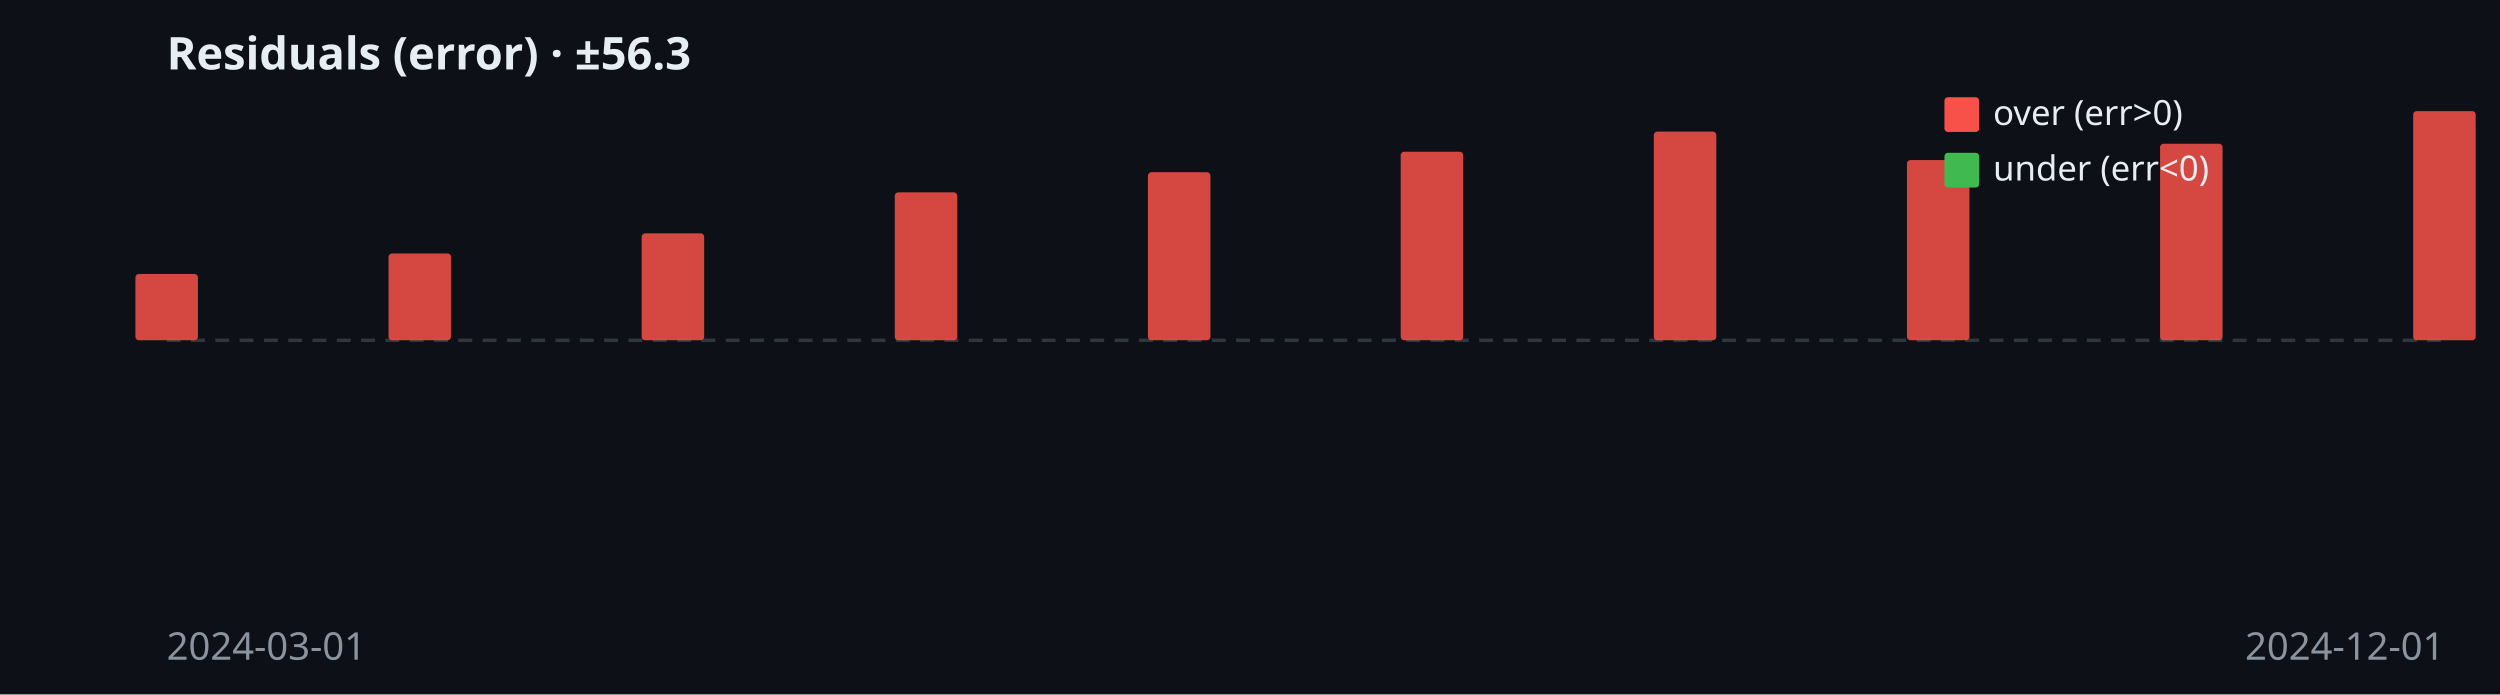
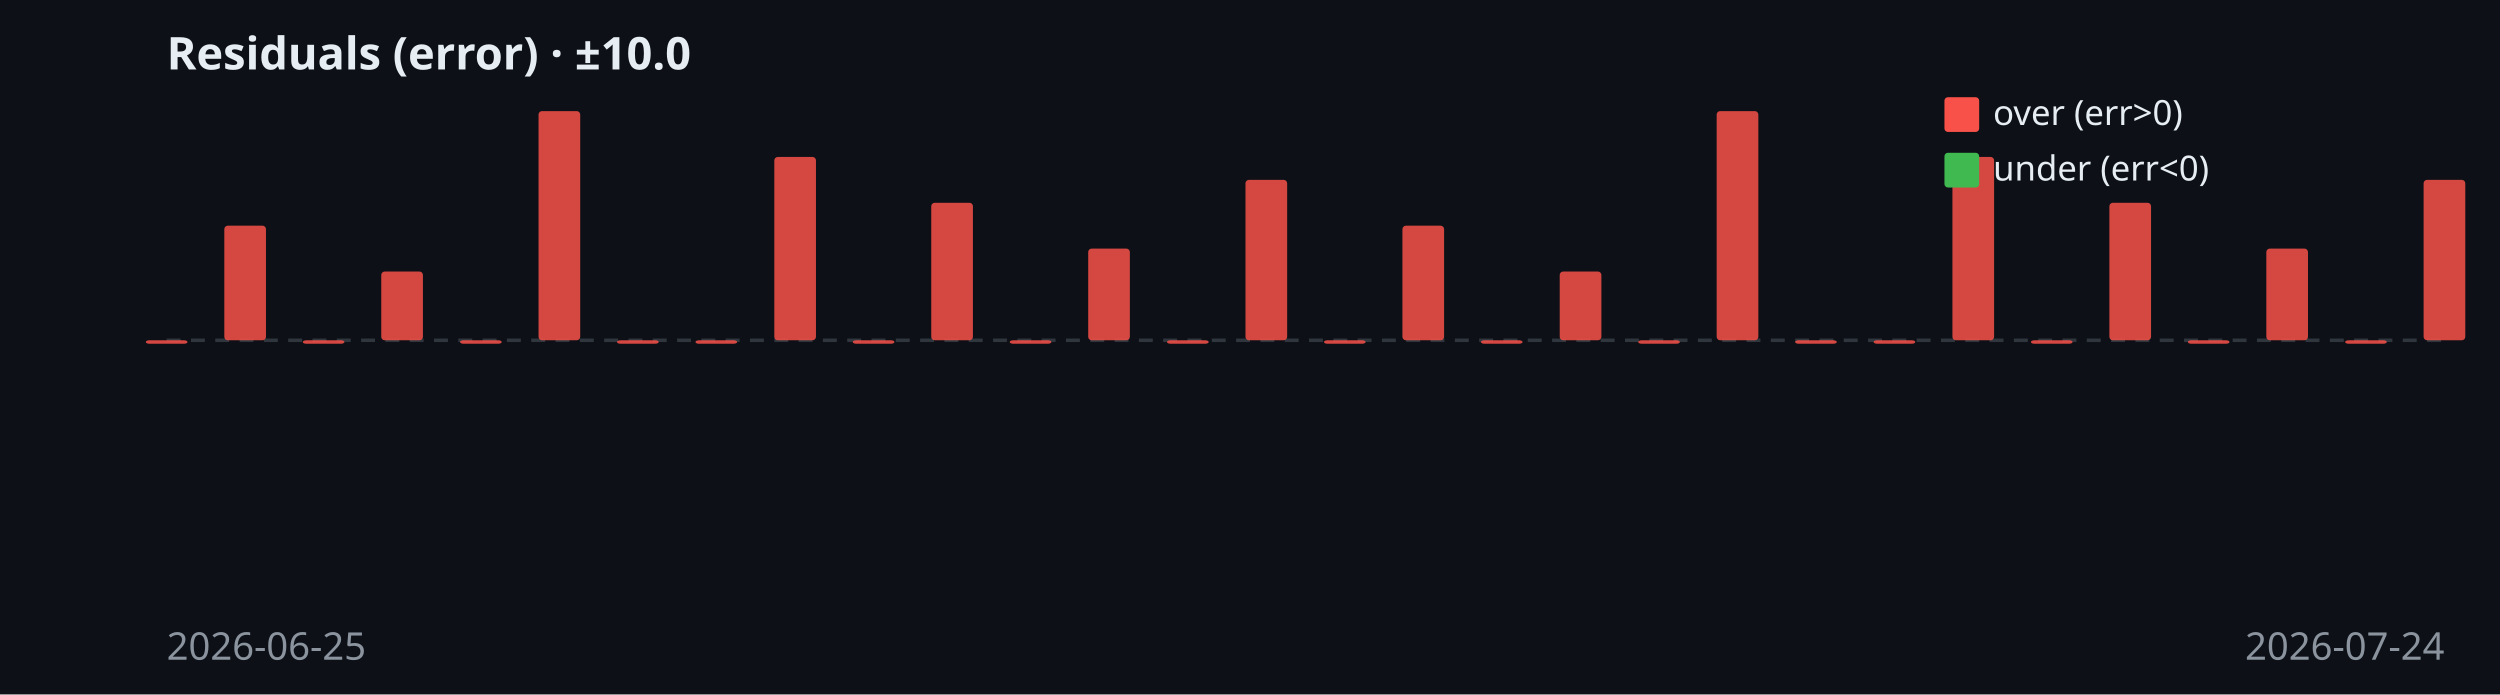
<svg xmlns="http://www.w3.org/2000/svg" width="720" height="200" viewBox="0 0 720 200">
  <rect width="100%" height="100%" fill="#0d1117" />
-   <text x="48" y="20" fill="#e6edf3" font-family="ui-sans-serif,system-ui" font-size="13" font-weight="600">Residuals (error) · ±56.3</text>
+   <text x="48" y="20" fill="#e6edf3" font-family="ui-sans-serif,system-ui" font-size="13" font-weight="600">Residuals (error) · ±10.0</text>
  <line x1="48" y1="98.0" x2="704" y2="98.0" stroke="#30363d" stroke-width="1" stroke-dasharray="4 3" />
-   <rect x="39.0" y="78.9" width="18.0" height="19.1" fill="#f85149" opacity="0.85" rx="1" />
-   <rect x="111.9" y="73.0" width="18.0" height="25.0" fill="#f85149" opacity="0.85" rx="1" />
-   <rect x="184.8" y="67.2" width="18.0" height="30.8" fill="#f85149" opacity="0.85" rx="1" />
-   <rect x="257.7" y="55.4" width="18.0" height="42.6" fill="#f85149" opacity="0.85" rx="1" />
-   <rect x="330.6" y="49.6" width="18.0" height="48.4" fill="#f85149" opacity="0.85" rx="1" />
-   <rect x="403.4" y="43.7" width="18.0" height="54.3" fill="#f85149" opacity="0.85" rx="1" />
-   <rect x="476.3" y="37.9" width="18.0" height="60.1" fill="#f85149" opacity="0.85" rx="1" />
-   <rect x="549.2" y="46.1" width="18.0" height="51.9" fill="#f85149" opacity="0.85" rx="1" />
-   <rect x="622.1" y="41.4" width="18.0" height="56.6" fill="#f85149" opacity="0.85" rx="1" />
-   <rect x="695.0" y="32.0" width="18.0" height="66.0" fill="#f85149" opacity="0.85" rx="1" />
-   <text x="48" y="190" fill="#8b949e" font-size="11" font-family="ui-sans-serif,system-ui">2024-03-01</text>
-   <text x="704" y="190" fill="#8b949e" font-size="11" text-anchor="end" font-family="ui-sans-serif,system-ui">2024-12-01</text>
+   <rect x="42.0" y="98.0" width="12.0" height="1.0" fill="#f85149" opacity="0.85" rx="1" />
+   <rect x="64.6" y="65.0" width="12.0" height="33.0" fill="#f85149" opacity="0.85" rx="1" />
+   <rect x="87.2" y="98.0" width="12.0" height="1.0" fill="#f85149" opacity="0.85" rx="1" />
+   <rect x="109.8" y="78.2" width="12.0" height="19.8" fill="#f85149" opacity="0.85" rx="1" />
+   <rect x="132.5" y="98.0" width="12.0" height="1.0" fill="#f85149" opacity="0.85" rx="1" />
+   <rect x="155.1" y="32.0" width="12.0" height="66.0" fill="#f85149" opacity="0.85" rx="1" />
+   <rect x="177.7" y="98.0" width="12.0" height="1.0" fill="#f85149" opacity="0.85" rx="1" />
+   <rect x="200.3" y="98.0" width="12.0" height="1.0" fill="#f85149" opacity="0.85" rx="1" />
+   <rect x="223.0" y="45.2" width="12.0" height="52.8" fill="#f85149" opacity="0.85" rx="1" />
+   <rect x="245.6" y="98.0" width="12.0" height="1.0" fill="#f85149" opacity="0.85" rx="1" />
+   <rect x="268.2" y="58.4" width="12.0" height="39.6" fill="#f85149" opacity="0.85" rx="1" />
+   <rect x="290.8" y="98.0" width="12.0" height="1.0" fill="#f85149" opacity="0.85" rx="1" />
+   <rect x="313.4" y="71.6" width="12.0" height="26.4" fill="#f85149" opacity="0.85" rx="1" />
+   <rect x="336.1" y="98.0" width="12.0" height="1.0" fill="#f85149" opacity="0.85" rx="1" />
+   <rect x="358.7" y="51.8" width="12.0" height="46.2" fill="#f85149" opacity="0.85" rx="1" />
+   <rect x="381.3" y="98.0" width="12.0" height="1.0" fill="#f85149" opacity="0.85" rx="1" />
+   <rect x="403.9" y="65.0" width="12.0" height="33.0" fill="#f85149" opacity="0.85" rx="1" />
+   <rect x="426.5" y="98.0" width="12.0" height="1.0" fill="#f85149" opacity="0.85" rx="1" />
+   <rect x="449.2" y="78.2" width="12.0" height="19.8" fill="#f85149" opacity="0.85" rx="1" />
+   <rect x="471.8" y="98.0" width="12.0" height="1.0" fill="#f85149" opacity="0.85" rx="1" />
+   <rect x="494.4" y="32.0" width="12.0" height="66.0" fill="#f85149" opacity="0.85" rx="1" />
+   <rect x="517.0" y="98.0" width="12.0" height="1.0" fill="#f85149" opacity="0.85" rx="1" />
+   <rect x="539.6" y="98.0" width="12.0" height="1.0" fill="#f85149" opacity="0.85" rx="1" />
+   <rect x="562.3" y="45.2" width="12.0" height="52.8" fill="#f85149" opacity="0.85" rx="1" />
+   <rect x="584.9" y="98.0" width="12.0" height="1.0" fill="#f85149" opacity="0.85" rx="1" />
+   <rect x="607.5" y="58.4" width="12.0" height="39.6" fill="#f85149" opacity="0.85" rx="1" />
+   <rect x="630.1" y="98.0" width="12.0" height="1.0" fill="#f85149" opacity="0.85" rx="1" />
+   <rect x="652.7" y="71.6" width="12.0" height="26.4" fill="#f85149" opacity="0.85" rx="1" />
+   <rect x="675.4" y="98.0" width="12.0" height="1.0" fill="#f85149" opacity="0.85" rx="1" />
+   <rect x="698.0" y="51.8" width="12.0" height="46.2" fill="#f85149" opacity="0.85" rx="1" />
+   <text x="48" y="190" fill="#8b949e" font-size="11" font-family="ui-sans-serif,system-ui">2026-06-25</text>
+   <text x="704" y="190" fill="#8b949e" font-size="11" text-anchor="end" font-family="ui-sans-serif,system-ui">2026-07-24</text>
  <g font-family="ui-sans-serif,system-ui" font-size="10">
    <rect x="560" y="28" width="10" height="10" fill="#f85149" rx="1" />
    <text x="574" y="36" fill="#e6edf3">over (err&gt;0)</text>
    <rect x="560" y="44" width="10" height="10" fill="#3fb950" rx="1" />
    <text x="574" y="52" fill="#e6edf3">under (err&lt;0)</text>
  </g>
</svg>
